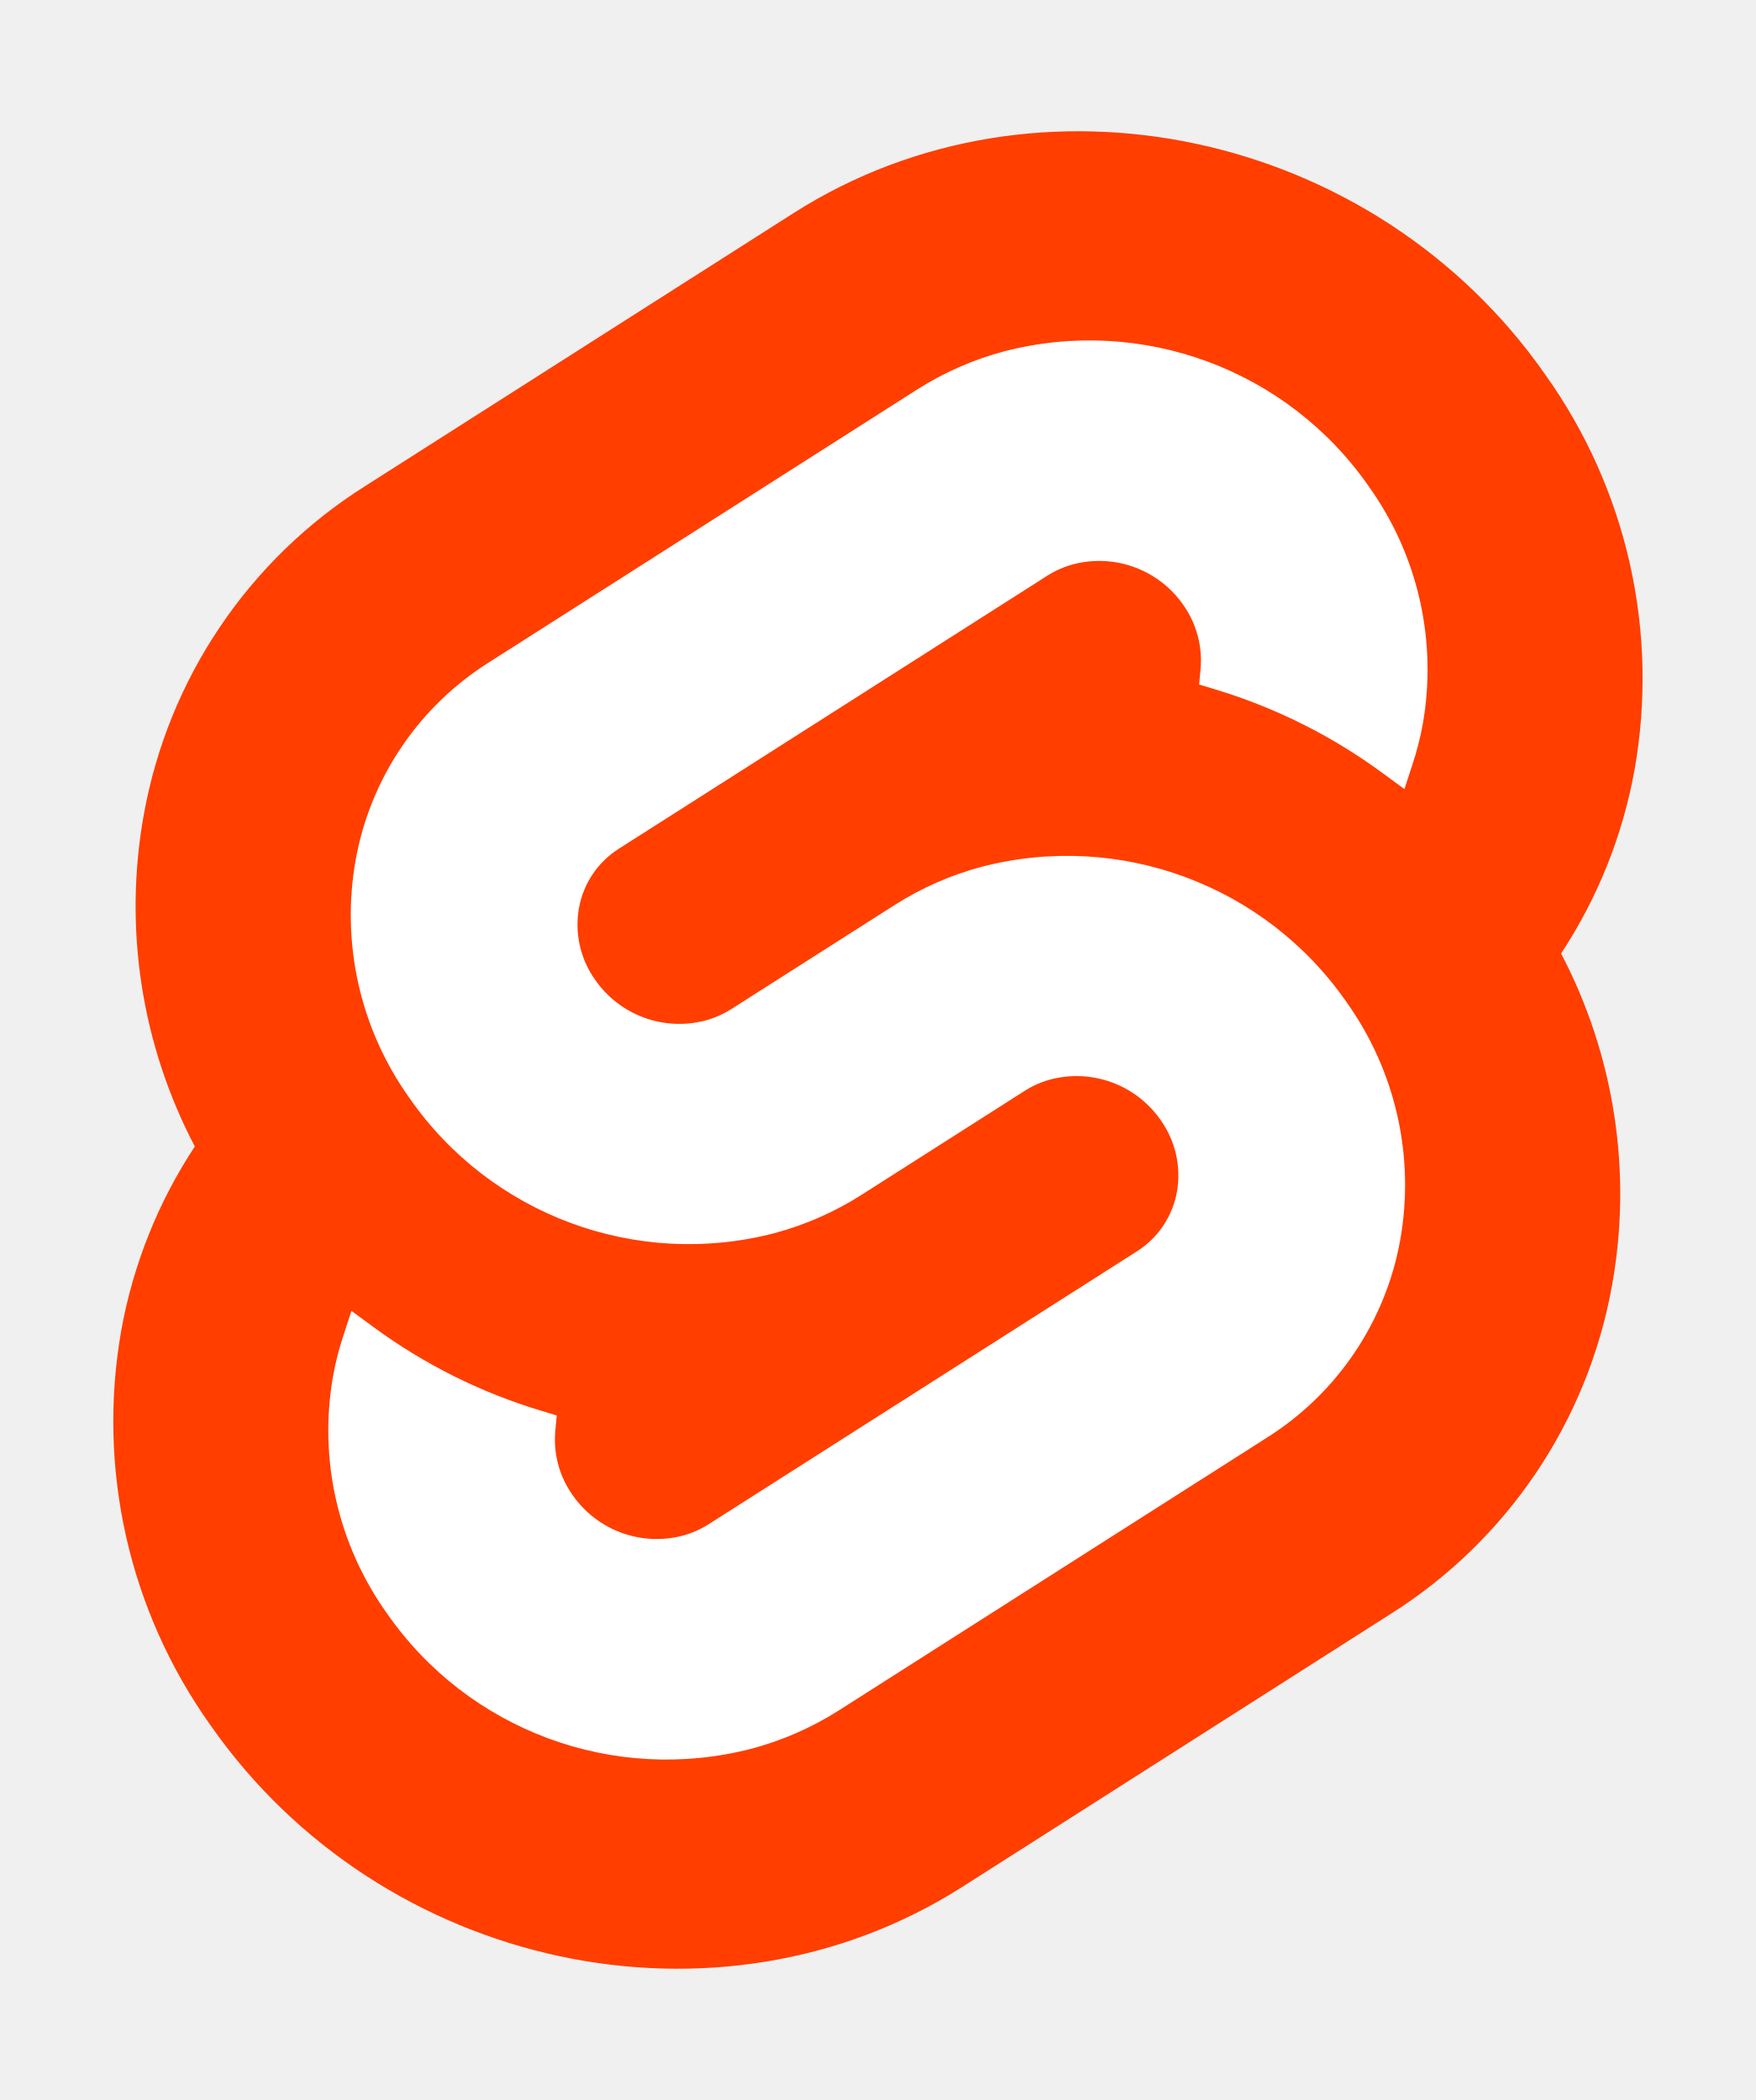
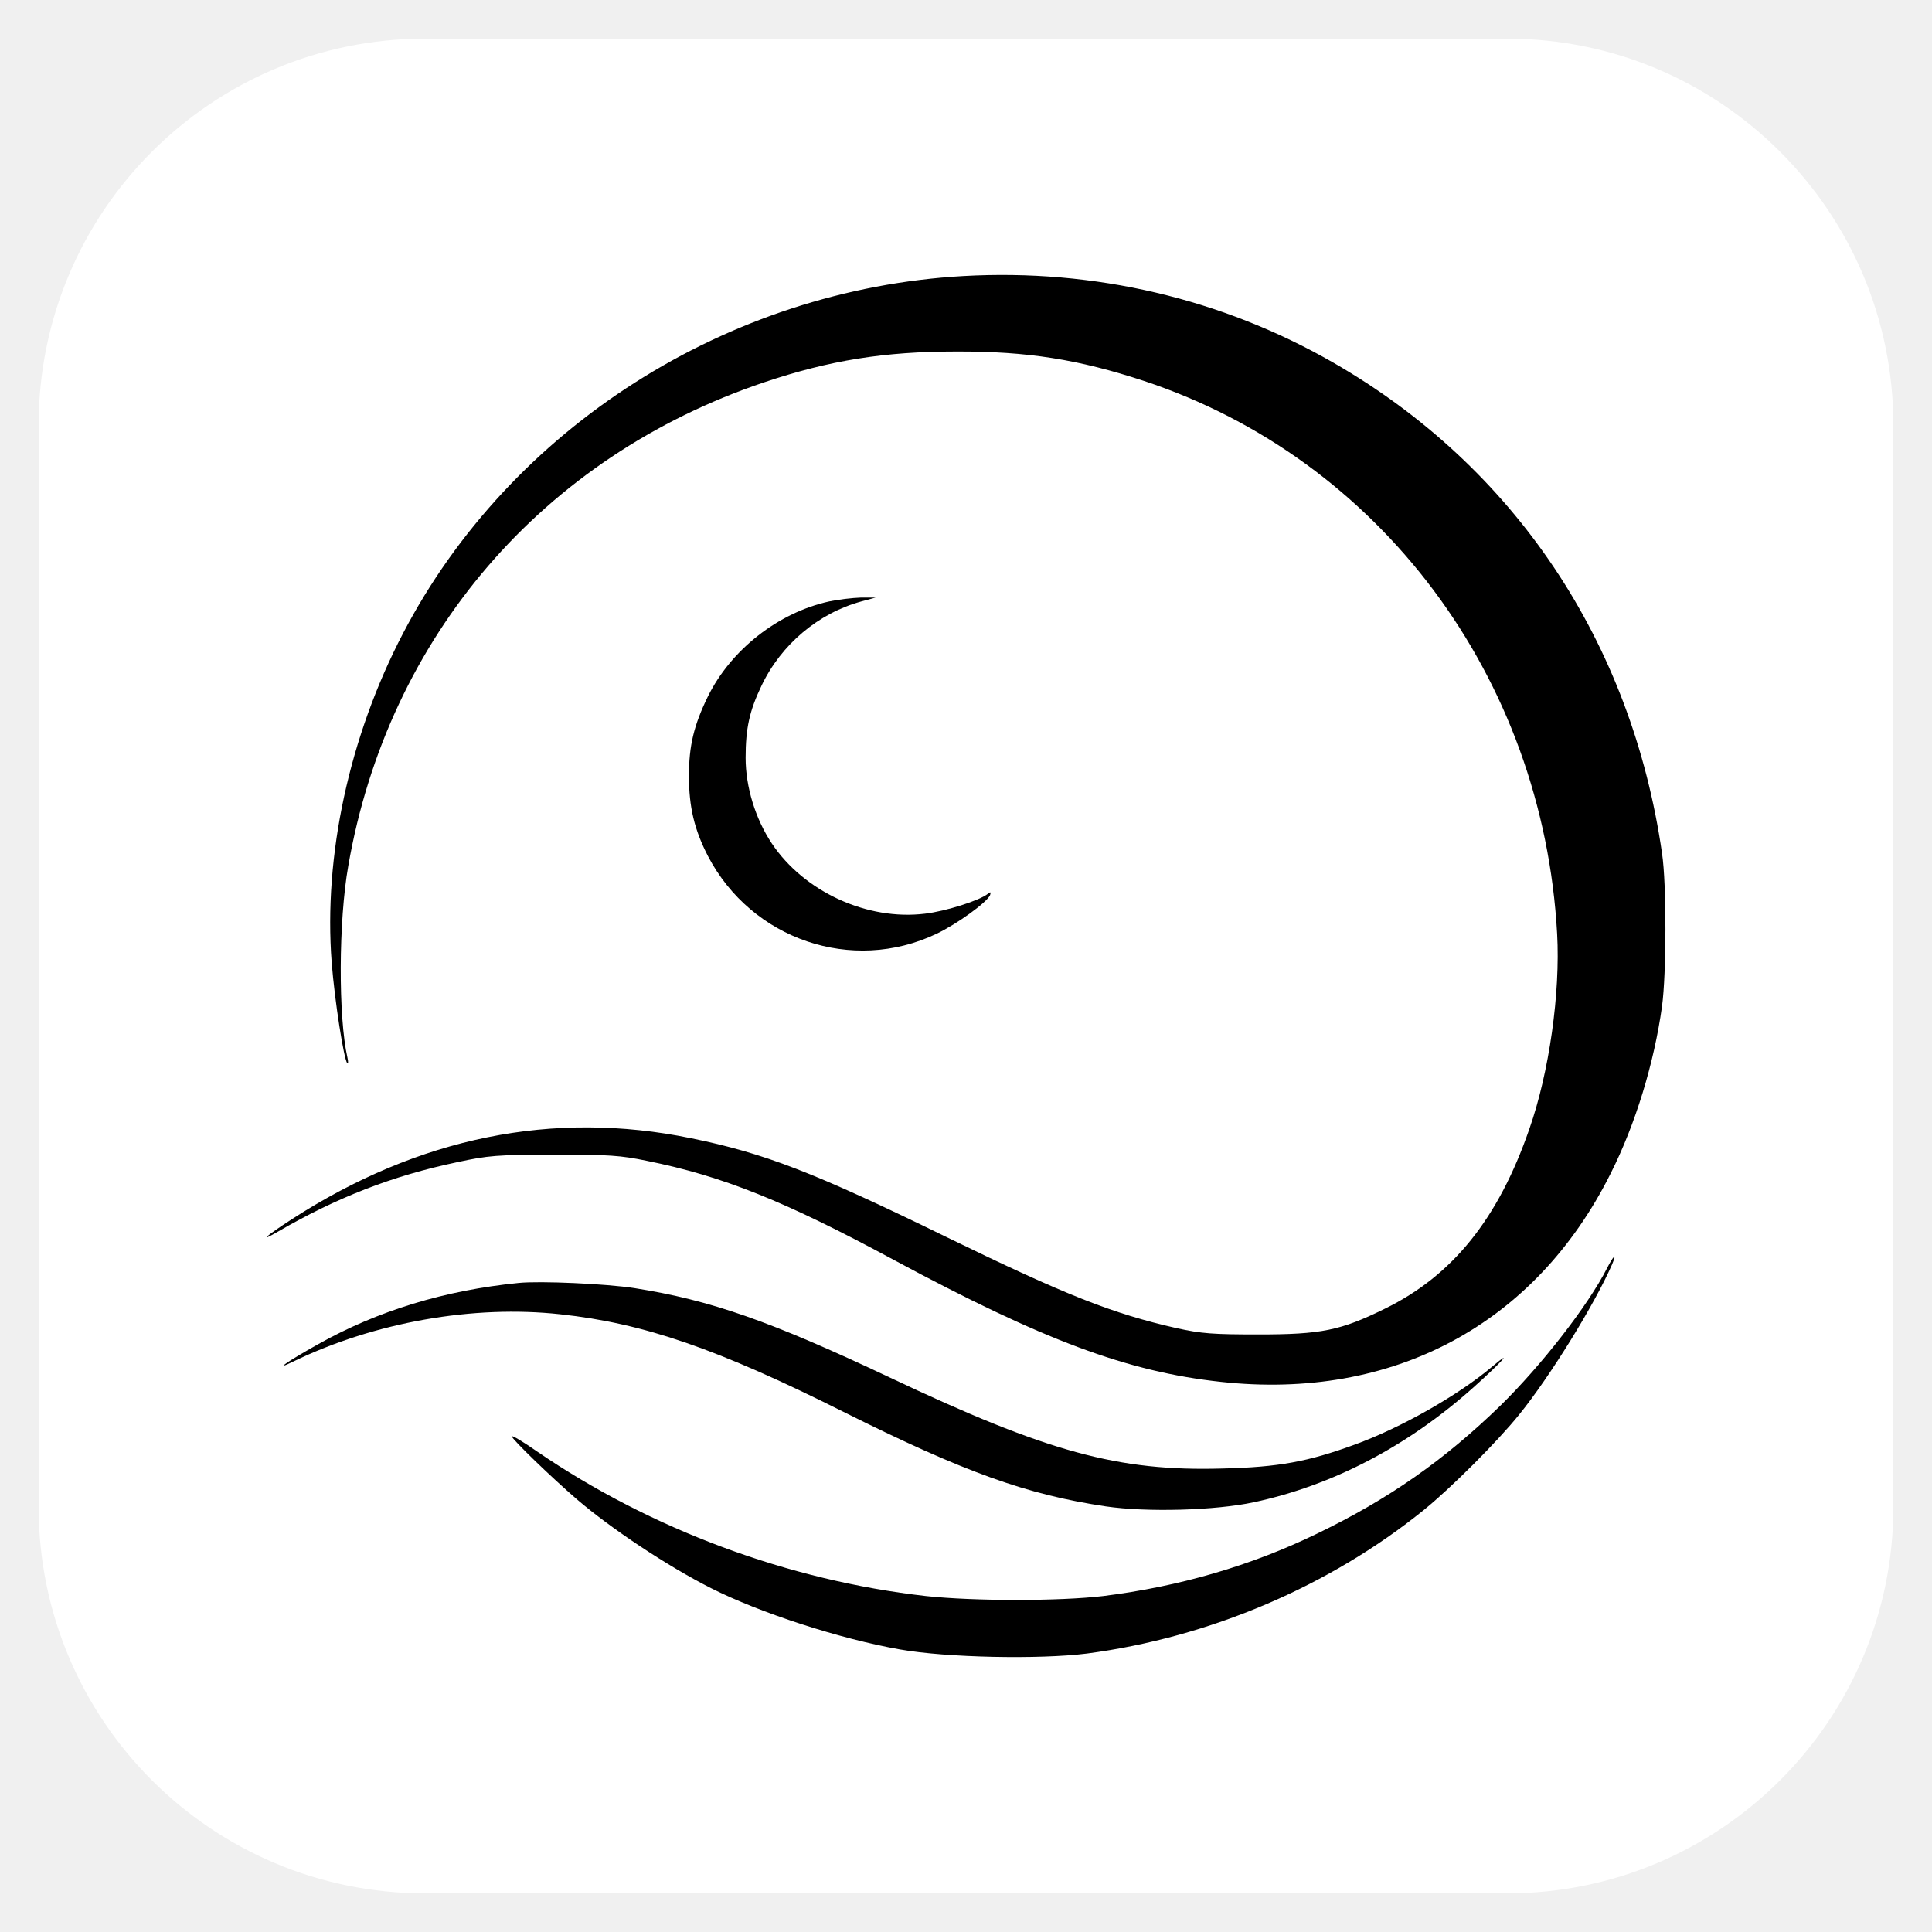
- <svg xmlns="http://www.w3.org/2000/svg" width="107" height="128" viewBox="0 0 107 128">
-   <path d="M94.157 22.819c-10.4-14.885-30.94-19.297-45.792-9.835L22.282 29.608A29.92 29.92 0 0 0 8.764 49.65a31.5 31.5 0 0 0 3.108 20.231 30 30 0 0 0-4.477 11.183 31.9 31.9 0 0 0 5.448 24.116c10.402 14.887 30.942 19.297 45.791 9.835l26.083-16.624A29.92 29.92 0 0 0 98.235 78.35a31.53 31.53 0 0 0-3.105-20.232 30 30 0 0 0 4.474-11.182 31.88 31.88 0 0 0-5.447-24.116" style="fill:#ff3e00" />
-   <path d="M45.817 106.582a20.72 20.72 0 0 1-22.237-8.243 19.17 19.17 0 0 1-3.277-14.503 18 18 0 0 1 .624-2.435l.49-1.498 1.337.981a33.6 33.6 0 0 0 10.203 5.098l.97.294-.09.968a5.85 5.85 0 0 0 1.052 3.878 6.24 6.24 0 0 0 6.695 2.485 5.8 5.8 0 0 0 1.603-.704L69.27 76.28a5.43 5.43 0 0 0 2.45-3.631 5.8 5.8 0 0 0-.987-4.371 6.24 6.24 0 0 0-6.698-2.487 5.7 5.7 0 0 0-1.6.704l-9.953 6.345a19 19 0 0 1-5.296 2.326 20.72 20.72 0 0 1-22.237-8.243 19.17 19.17 0 0 1-3.277-14.502 17.99 17.99 0 0 1 8.13-12.052l26.081-16.623a19 19 0 0 1 5.3-2.329 20.72 20.72 0 0 1 22.237 8.243 19.17 19.17 0 0 1 3.277 14.503 18 18 0 0 1-.624 2.435l-.49 1.498-1.337-.98a33.6 33.6 0 0 0-10.203-5.1l-.97-.294.09-.968a5.86 5.86 0 0 0-1.052-3.878 6.24 6.24 0 0 0-6.696-2.485 5.8 5.8 0 0 0-1.602.704L37.73 51.72a5.42 5.42 0 0 0-2.449 3.63 5.79 5.79 0 0 0 .986 4.372 6.24 6.24 0 0 0 6.698 2.486 5.8 5.8 0 0 0 1.602-.704l9.952-6.342a19 19 0 0 1 5.295-2.328 20.72 20.72 0 0 1 22.237 8.242 19.17 19.17 0 0 1 3.277 14.503 18 18 0 0 1-8.13 12.053l-26.081 16.622a19 19 0 0 1-5.3 2.328" style="fill:#fff" />
+ <svg xmlns="http://www.w3.org/2000/svg" viewBox="0 0 500 500">
+   <rect width="480" height="480" style="fill: rgb(255, 255, 255);" rx="100" ry="100" x="10" y="10" />
+   <g transform="matrix(0.070524, 0, 0, -0.070524, -186.3126, 766.029)" fill="#000000" stroke="none" style="">
+     <path d="M6177 9849 c-866 -49 -1663 -557 -2056 -1311 -198 -379 -292 -817 -262 -1208 11 -141 45 -357 57 -369 4 -3 4 5 1 19 -34 149 -33 503 3 705 146 841 713 1500 1526 1774 241 81 442 113 704 113 262 1 450 -29 690 -108 866 -287 1464 -1087 1516 -2029 12 -217 -29 -508 -102 -716 -114 -330 -282 -538 -529 -659 -164 -81 -235 -95 -465 -95 -168 0 -209 3 -300 23 -235 53 -409 122 -840 332 -493 241 -673 310 -942 365 -507 104 -999 4 -1465 -297 -96 -62 -126 -89 -50 -45 214 124 418 204 656 254 116 25 145 27 356 28 200 0 245 -3 341 -23 278 -56 507 -148 905 -363 548 -295 858 -411 1201 -448 631 -69 1153 210 1430 764 91 180 160 406 189 615 16 119 17 446 0 560 -112 777 -542 1419 -1206 1801 -409 235 -877 345 -1358 318z" />
+     <path d="M5685 8655 c-187 -41 -361 -177 -446 -350 -51 -105 -69 -180 -69 -290 0 -115 20 -198 70 -295 160 -306 529 -432 838 -285 76 36 186 116 197 142 4 12 2 13 -8 5 -29 -24 -154 -64 -231 -73 -212 -26 -444 81 -562 258 -60 90 -96 207 -96 314 0 108 14 172 58 264 72 152 209 267 367 310 l52 14 -55 0 c-30 -1 -82 -7 -115 -14z" />
+     <path d="M8539 6208 c-70 -138 -242 -358 -391 -504 -207 -201 -410 -343 -673 -470 -243 -118 -505 -194 -785 -229 -160 -19 -474 -19 -650 0 -505 57 -1010 245 -1428 531 -50 35 -92 60 -92 55 0 -10 147 -152 240 -232 125 -107 331 -244 491 -325 178 -90 472 -186 694 -225 169 -30 510 -37 685 -15 450 59 891 247 1237 527 99 80 271 252 349 349 113 139 278 406 342 553 18 43 5 32 -19 -15z" />
+     <path d="M4545 6154 c-271 -27 -517 -102 -736 -225 -116 -65 -165 -100 -90 -63 298 144 660 208 979 173 306 -33 576 -126 1039 -358 444 -222 674 -304 963 -347 151 -22 401 -15 542 15 290 62 564 205 805 420 102 91 154 148 72 79 -125 -106 -337 -226 -505 -287 -172 -63 -280 -83 -486 -88 -383 -11 -642 60 -1221 334 -438 207 -658 284 -937 328 -103 16 -346 27 -425 19z" />
+   </g>
</svg>
